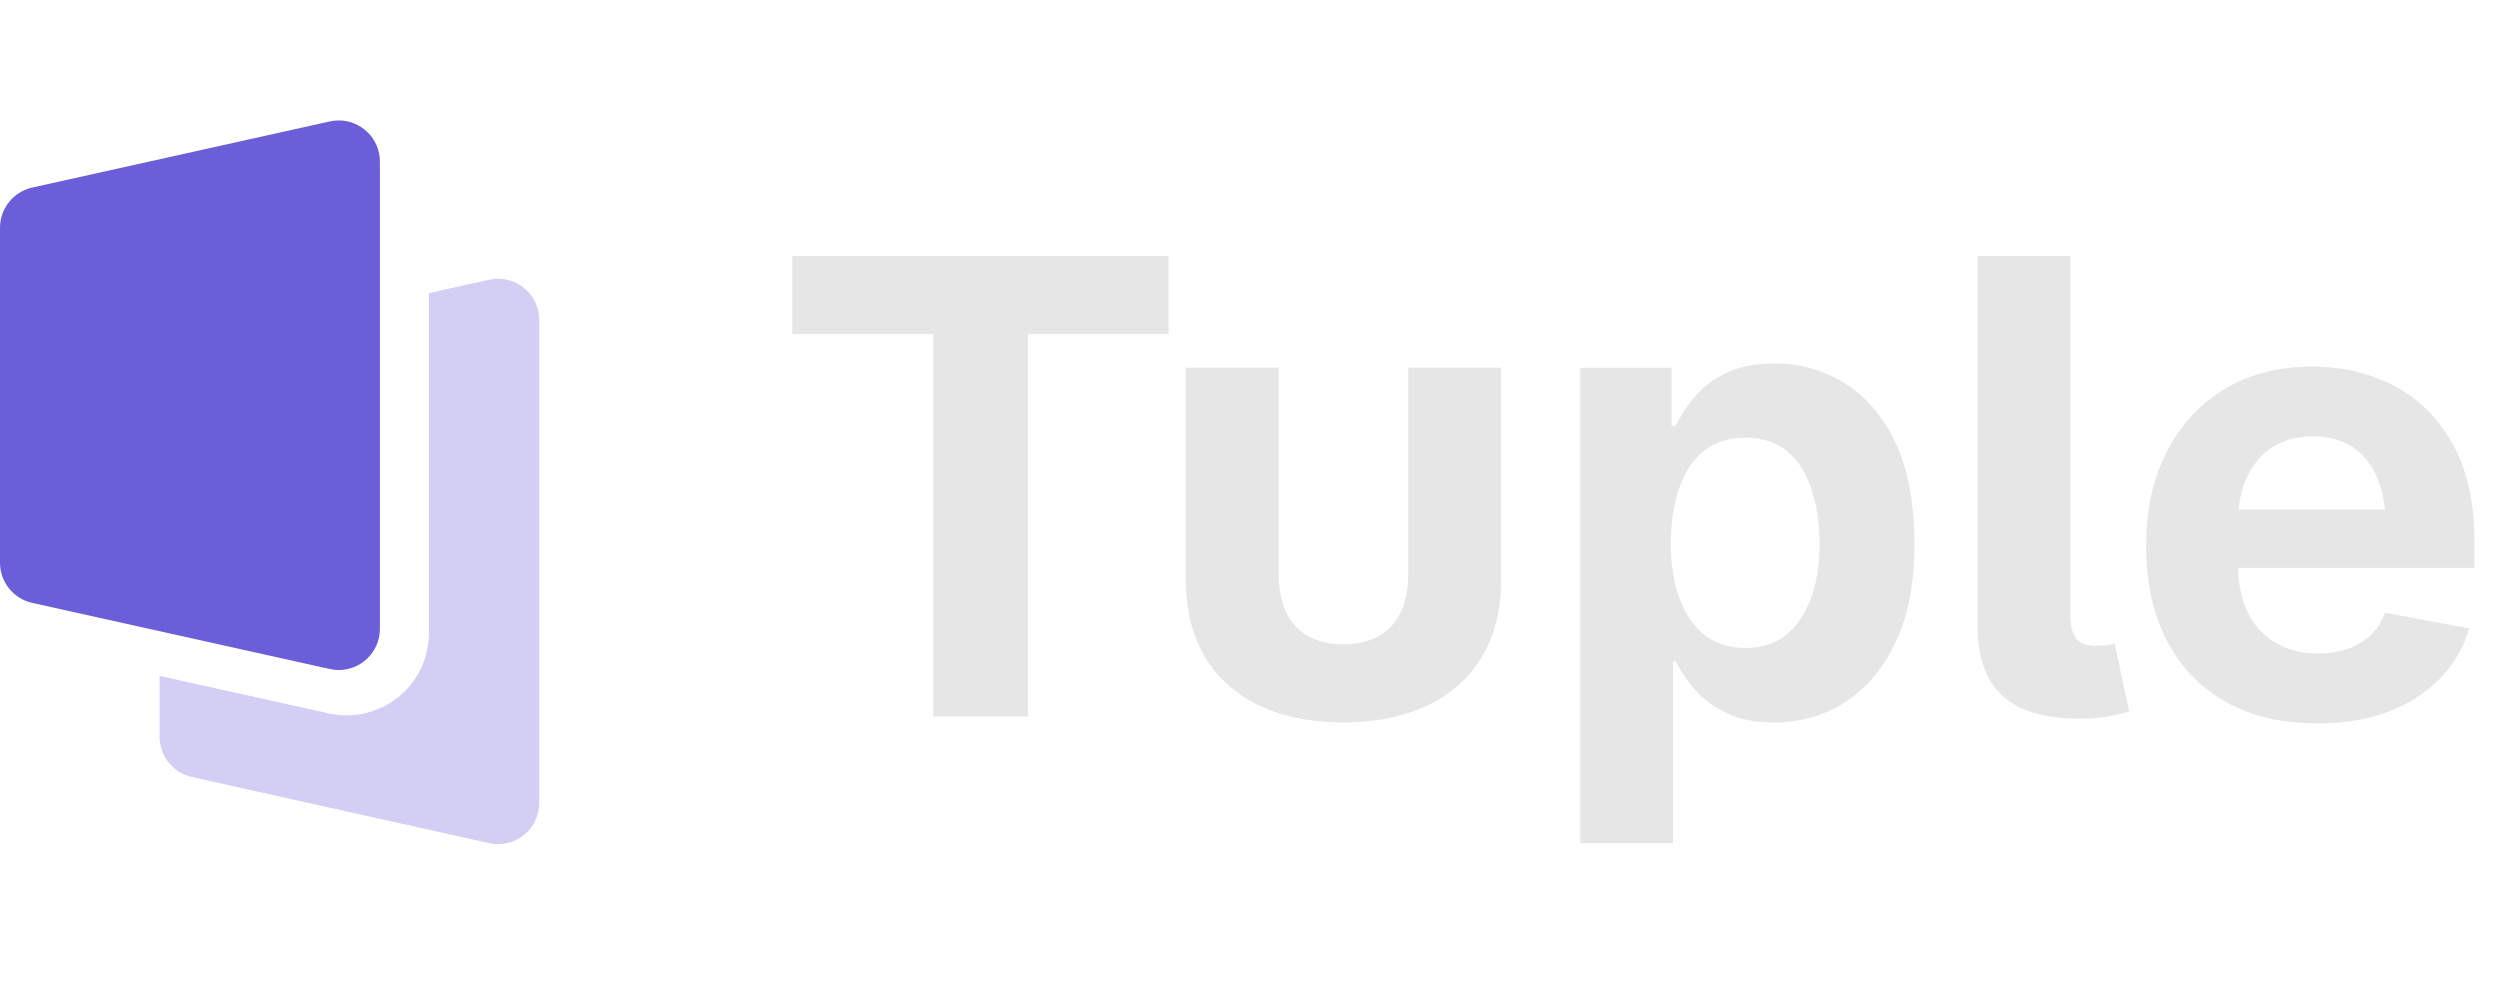
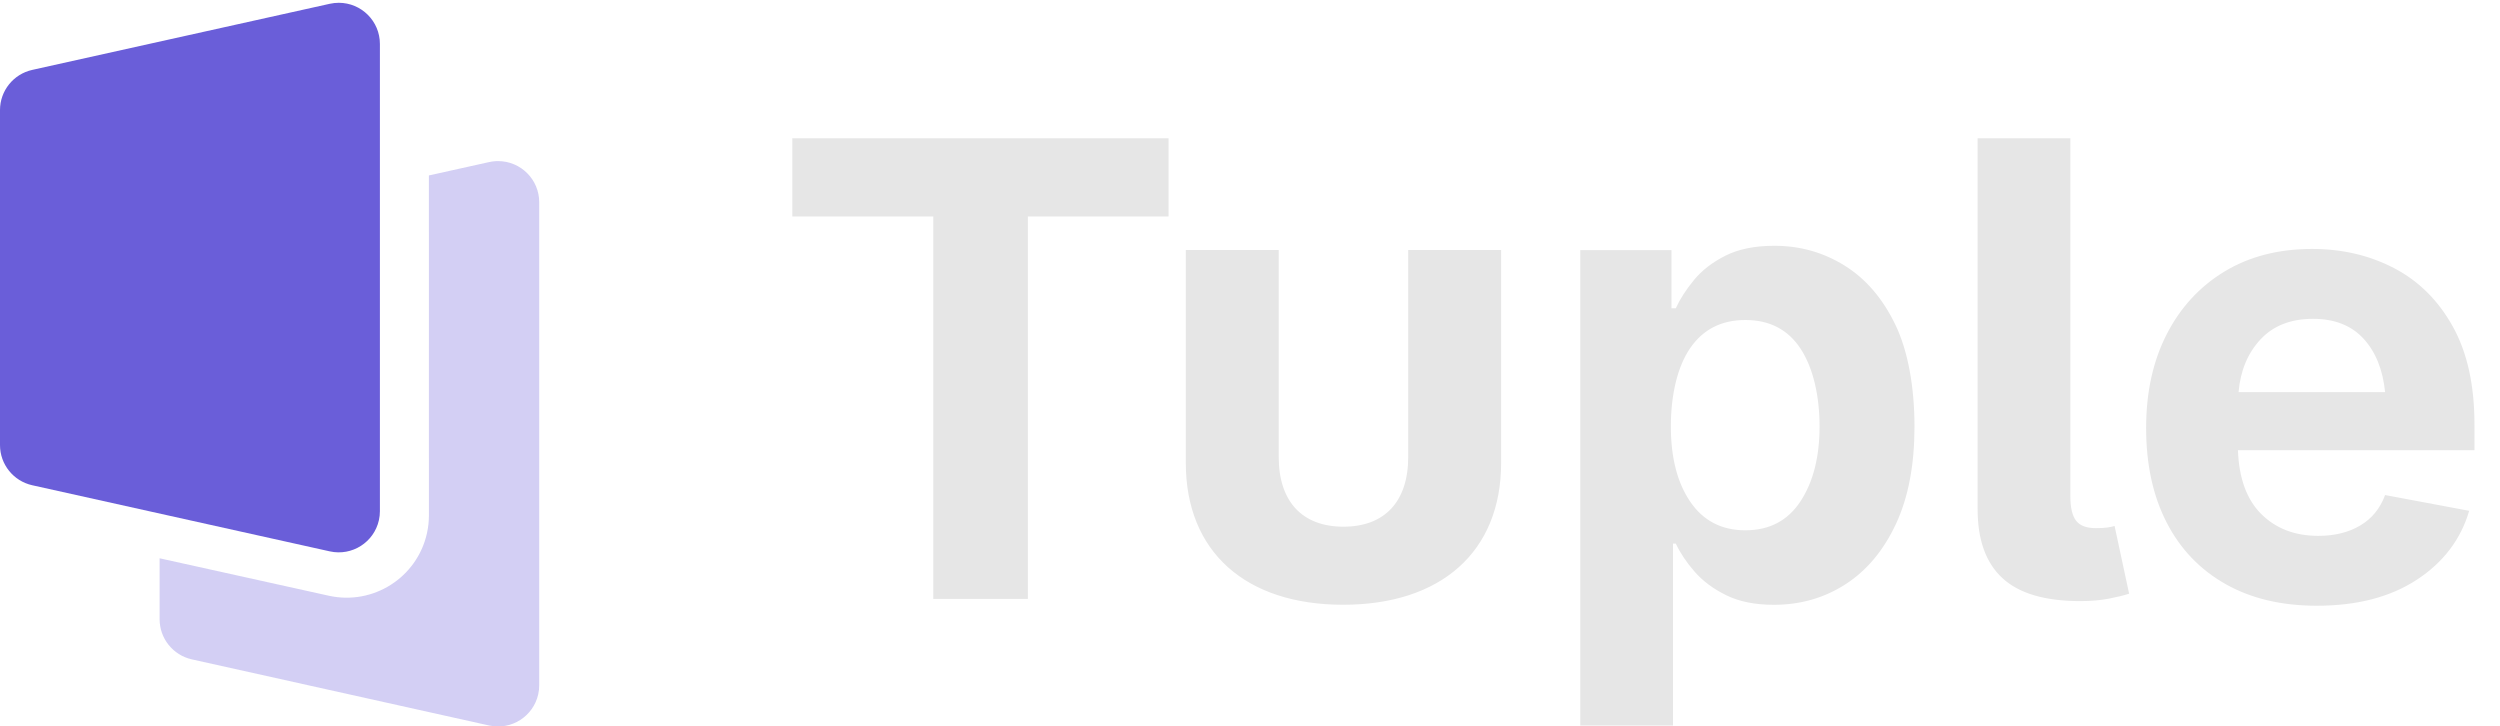
- <svg xmlns="http://www.w3.org/2000/svg" width="102px" height="40px" viewBox="0 0 102 40" version="1.1">
+ <svg xmlns="http://www.w3.org/2000/svg" width="102" height="29.6" viewBox="0 4.8 102 29.6" version="1.1">
  <g id="sponsor-tuple" stroke="none" stroke-width="1" fill="none" fill-rule="evenodd">
    <g id="Group" transform="translate(0, 4.5)" fill-rule="nonzero">
      <path d="M32.326,9.133 L32.326,5.942 L47.677,5.942 L47.677,9.133 L41.937,9.133 L41.937,24.736 L38.078,24.736 L38.078,9.133 L32.326,9.133 Z M54.801,24.974 C58.794,24.974 61.246,22.813 61.246,19.186 L61.246,10.501 L57.455,10.501 L57.455,18.946 C57.455,20.778 56.482,21.789 54.814,21.789 C53.145,21.789 52.172,20.778 52.172,18.946 L52.172,10.501 L48.381,10.501 L48.381,19.186 C48.381,22.813 50.82,24.974 54.801,24.974 Z M64.475,29.902 L64.475,10.505 L68.196,10.505 L68.196,12.876 L68.373,12.876 C68.541,12.506 68.787,12.124 69.111,11.728 C69.435,11.333 69.863,11.001 70.397,10.732 C70.931,10.463 71.598,10.328 72.397,10.328 C73.44,10.328 74.394,10.597 75.26,11.136 C76.126,11.674 76.818,12.481 77.335,13.557 C77.852,14.634 78.111,16.104 78.111,17.71 C78.111,19.275 77.859,20.597 77.354,21.678 C76.849,22.758 76.164,23.578 75.298,24.137 C74.432,24.696 73.456,24.976 72.372,24.976 C71.606,24.976 70.959,24.846 70.429,24.585 C69.899,24.324 69.468,24.003 69.136,23.62 C68.804,23.237 68.55,22.857 68.373,22.479 L68.259,22.479 L68.259,29.902 L64.475,29.902 Z M71.211,21.936 C72.195,21.936 72.945,21.541 73.463,20.75 C73.98,19.96 74.238,18.942 74.238,17.698 C74.238,16.462 73.982,15.321 73.469,14.535 C72.956,13.749 72.203,13.356 71.211,13.356 C70.236,13.356 69.485,13.738 68.959,14.504 C68.434,15.269 68.171,16.42 68.171,17.698 C68.171,18.976 68.436,20.002 68.966,20.776 C69.496,21.549 70.244,21.936 71.211,21.936 Z M84.875,24.825 C83.437,24.825 82.38,24.514 81.703,23.891 C81.026,23.269 80.687,22.331 80.687,21.078 L80.687,5.942 L84.471,5.942 L84.471,20.561 C84.471,21.015 84.549,21.343 84.705,21.545 C84.86,21.747 85.127,21.848 85.506,21.848 C85.707,21.848 85.865,21.839 85.979,21.823 C86.092,21.806 86.191,21.785 86.275,21.76 L86.868,24.522 C86.666,24.589 86.393,24.657 86.048,24.724 C85.703,24.791 85.312,24.825 84.875,24.825 Z M94.525,25.014 C93.087,25.014 91.846,24.72 90.804,24.131 C89.761,23.542 88.96,22.706 88.401,21.621 C87.841,20.536 87.562,19.249 87.562,17.761 C87.562,16.306 87.841,15.032 88.401,13.939 C88.96,12.846 89.746,11.992 90.759,11.378 C91.773,10.764 92.965,10.457 94.335,10.457 C95.563,10.457 96.677,10.718 97.678,11.24 C98.679,11.761 99.476,12.551 100.068,13.611 C100.661,14.671 100.958,16.003 100.958,17.61 L100.958,18.669 L91.308,18.669 C91.35,19.821 91.67,20.692 92.267,21.28 C92.864,21.869 93.637,22.163 94.588,22.163 C95.252,22.163 95.822,22.022 96.297,21.741 C96.772,21.459 97.11,21.045 97.312,20.498 L100.743,21.141 C100.399,22.31 99.686,23.248 98.605,23.954 C97.525,24.661 96.164,25.014 94.525,25.014 Z M91.333,16.298 L97.312,16.298 C97.22,15.381 96.925,14.654 96.429,14.115 C95.933,13.577 95.248,13.308 94.373,13.308 C93.465,13.308 92.75,13.588 92.229,14.147 C91.708,14.706 91.409,15.423 91.333,16.298 Z" id="Logotype" fill="#E6E6E6" />
      <path d="M0,4.791 L-6.66133815e-16,18.459 C-5.69751283e-16,19.246 0.547,19.927 1.315,20.098 L13.457,22.796 C14.362,22.997 15.259,22.426 15.46,21.521 C15.487,21.401 15.5,21.279 15.5,21.157 L15.5,2.093 C15.5,1.166 14.748,0.414 13.821,0.414 C13.698,0.414 13.576,0.428 13.457,0.454 L1.315,3.152 C0.547,3.323 -5.40471742e-16,4.004 -4.4408921e-16,4.791 Z" id="Path" fill="#6A5ED9" />
      <path d="M20.321,6.873 C21.248,6.873 22,7.625 22,8.552 L22,28.261 C22,28.383 21.987,28.505 21.96,28.625 C21.759,29.53 20.862,30.101 19.956,29.9 L7.827,27.202 C7.059,27.031 6.512,26.35 6.512,25.563 L6.512,23.078 L13.416,24.606 C15.227,25.007 17.02,23.864 17.421,22.053 C17.473,21.815 17.5,21.572 17.5,21.328 L17.499,7.458 L19.956,6.913 C20.036,6.895 20.117,6.883 20.198,6.877 Z" id="Combined-Shape" fill="#6A5ED9" opacity="0.3" />
    </g>
  </g>
</svg>
